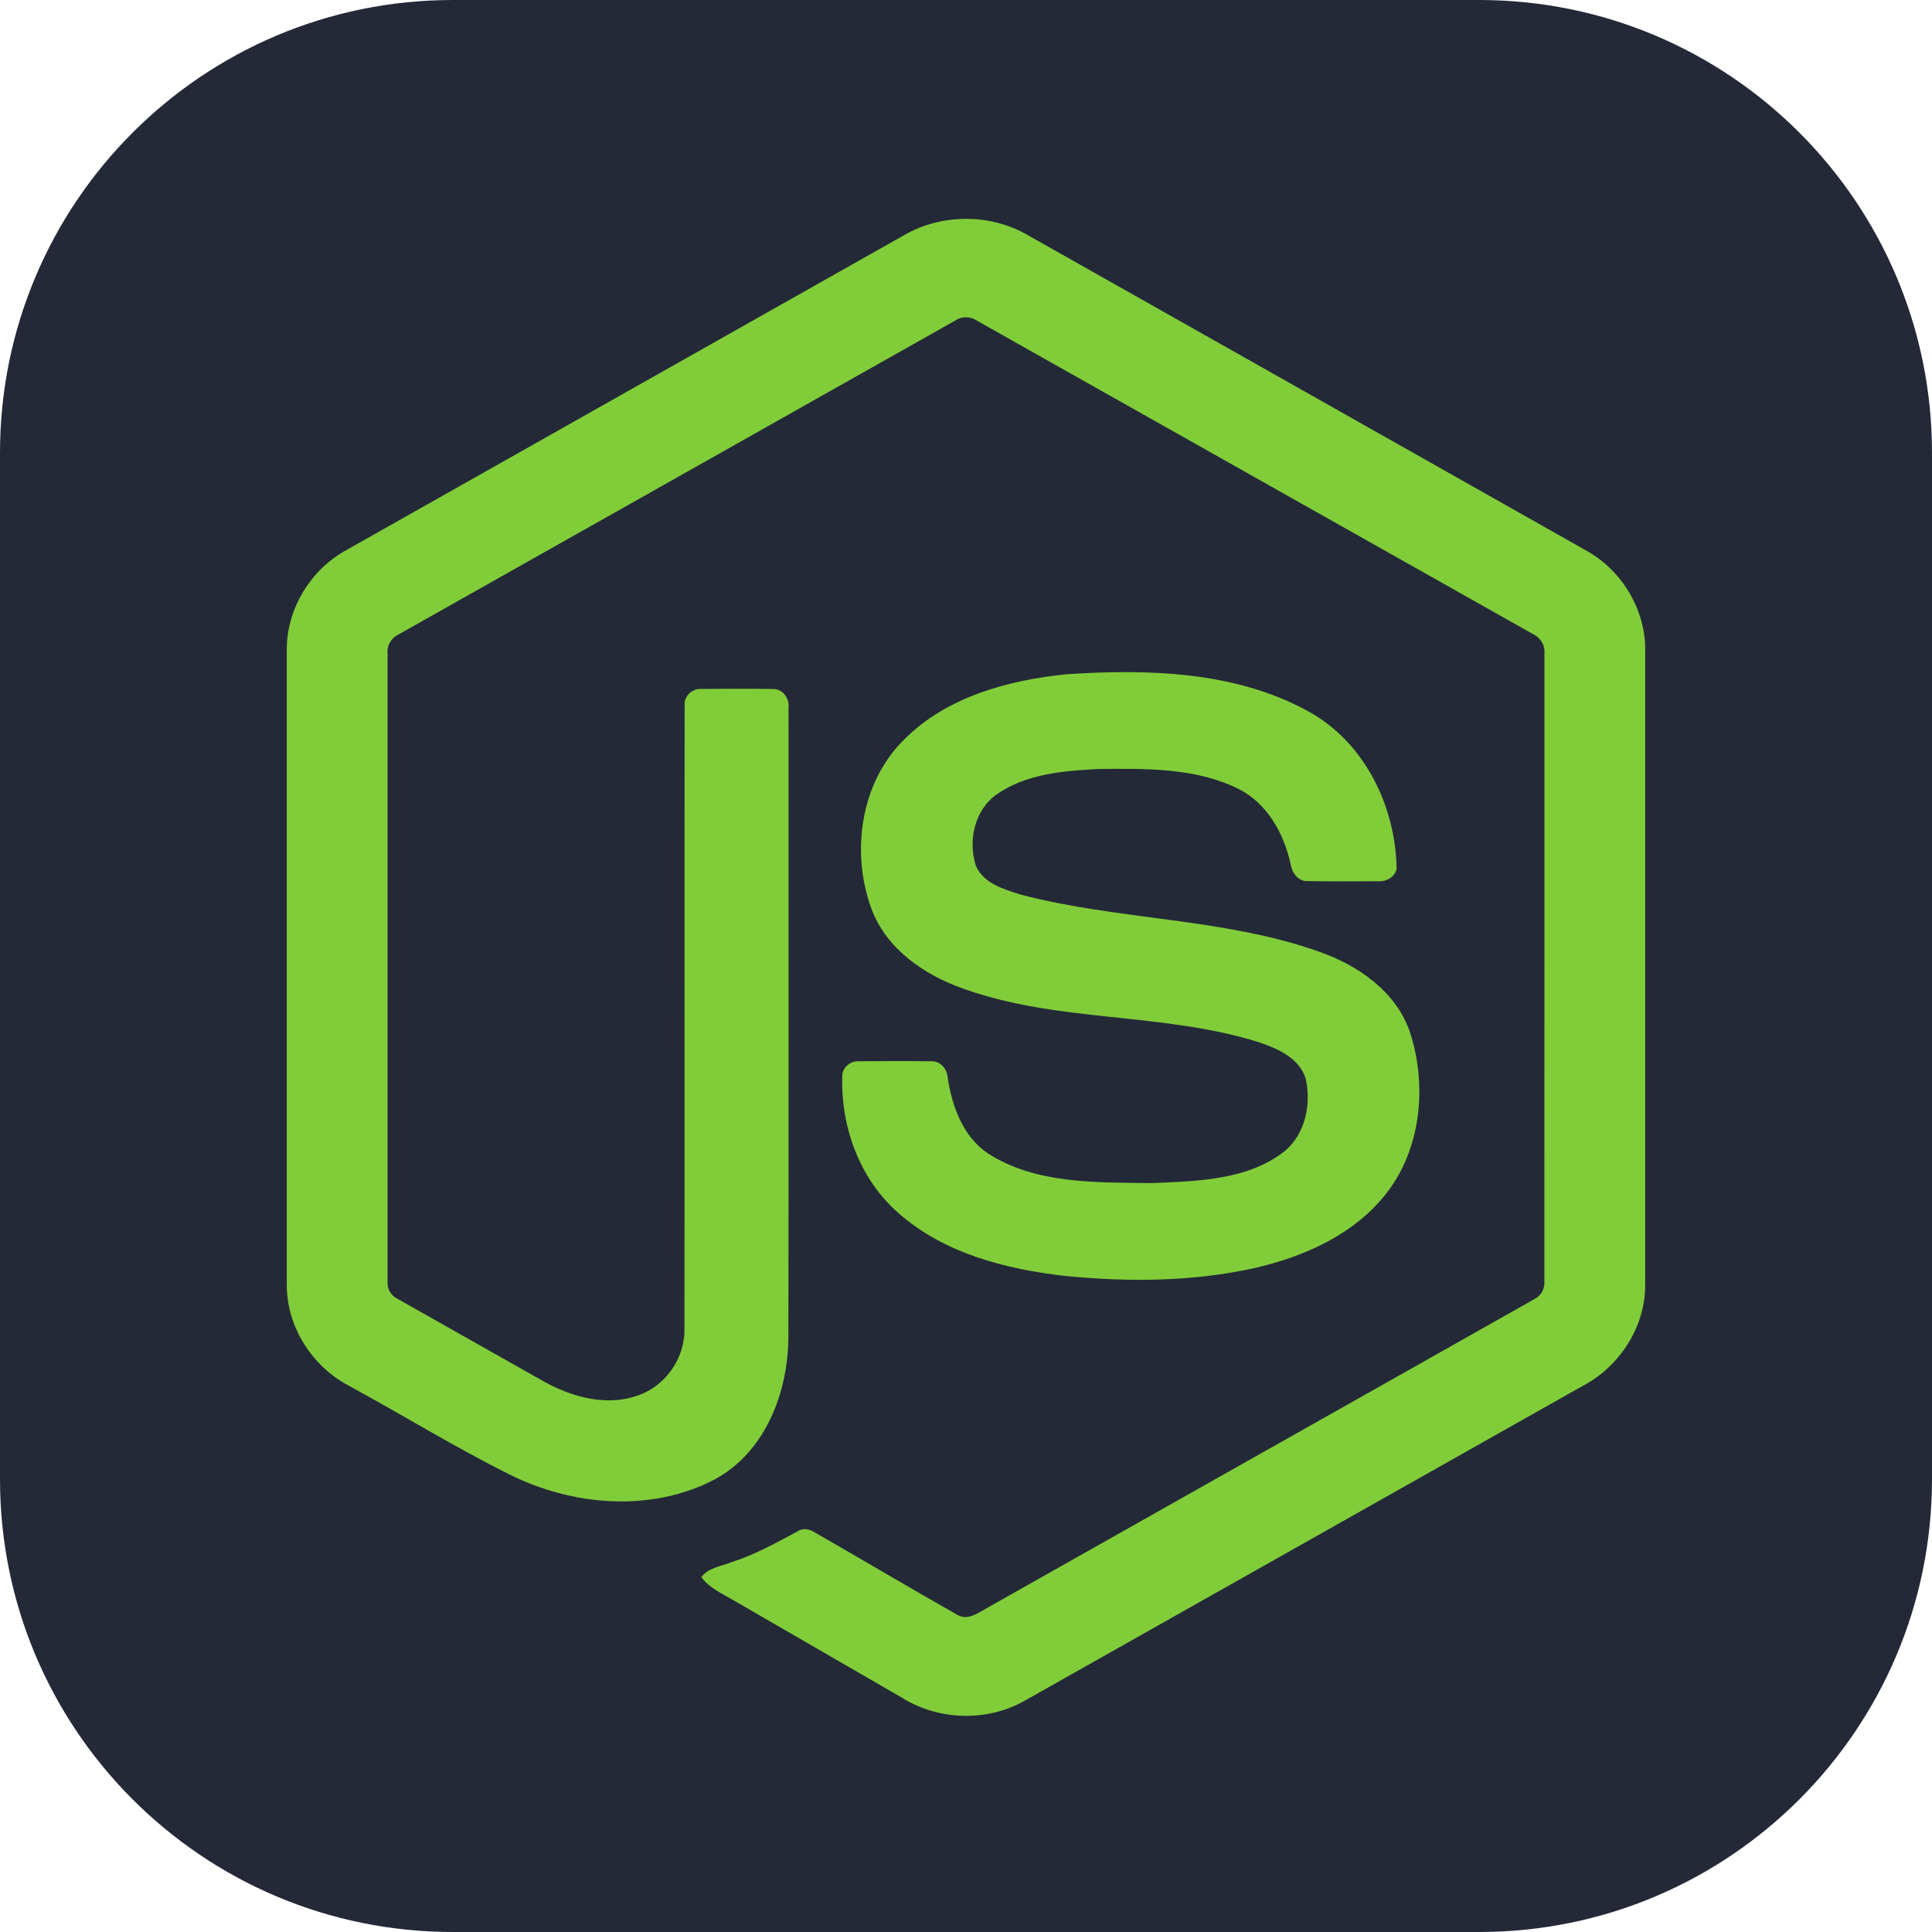
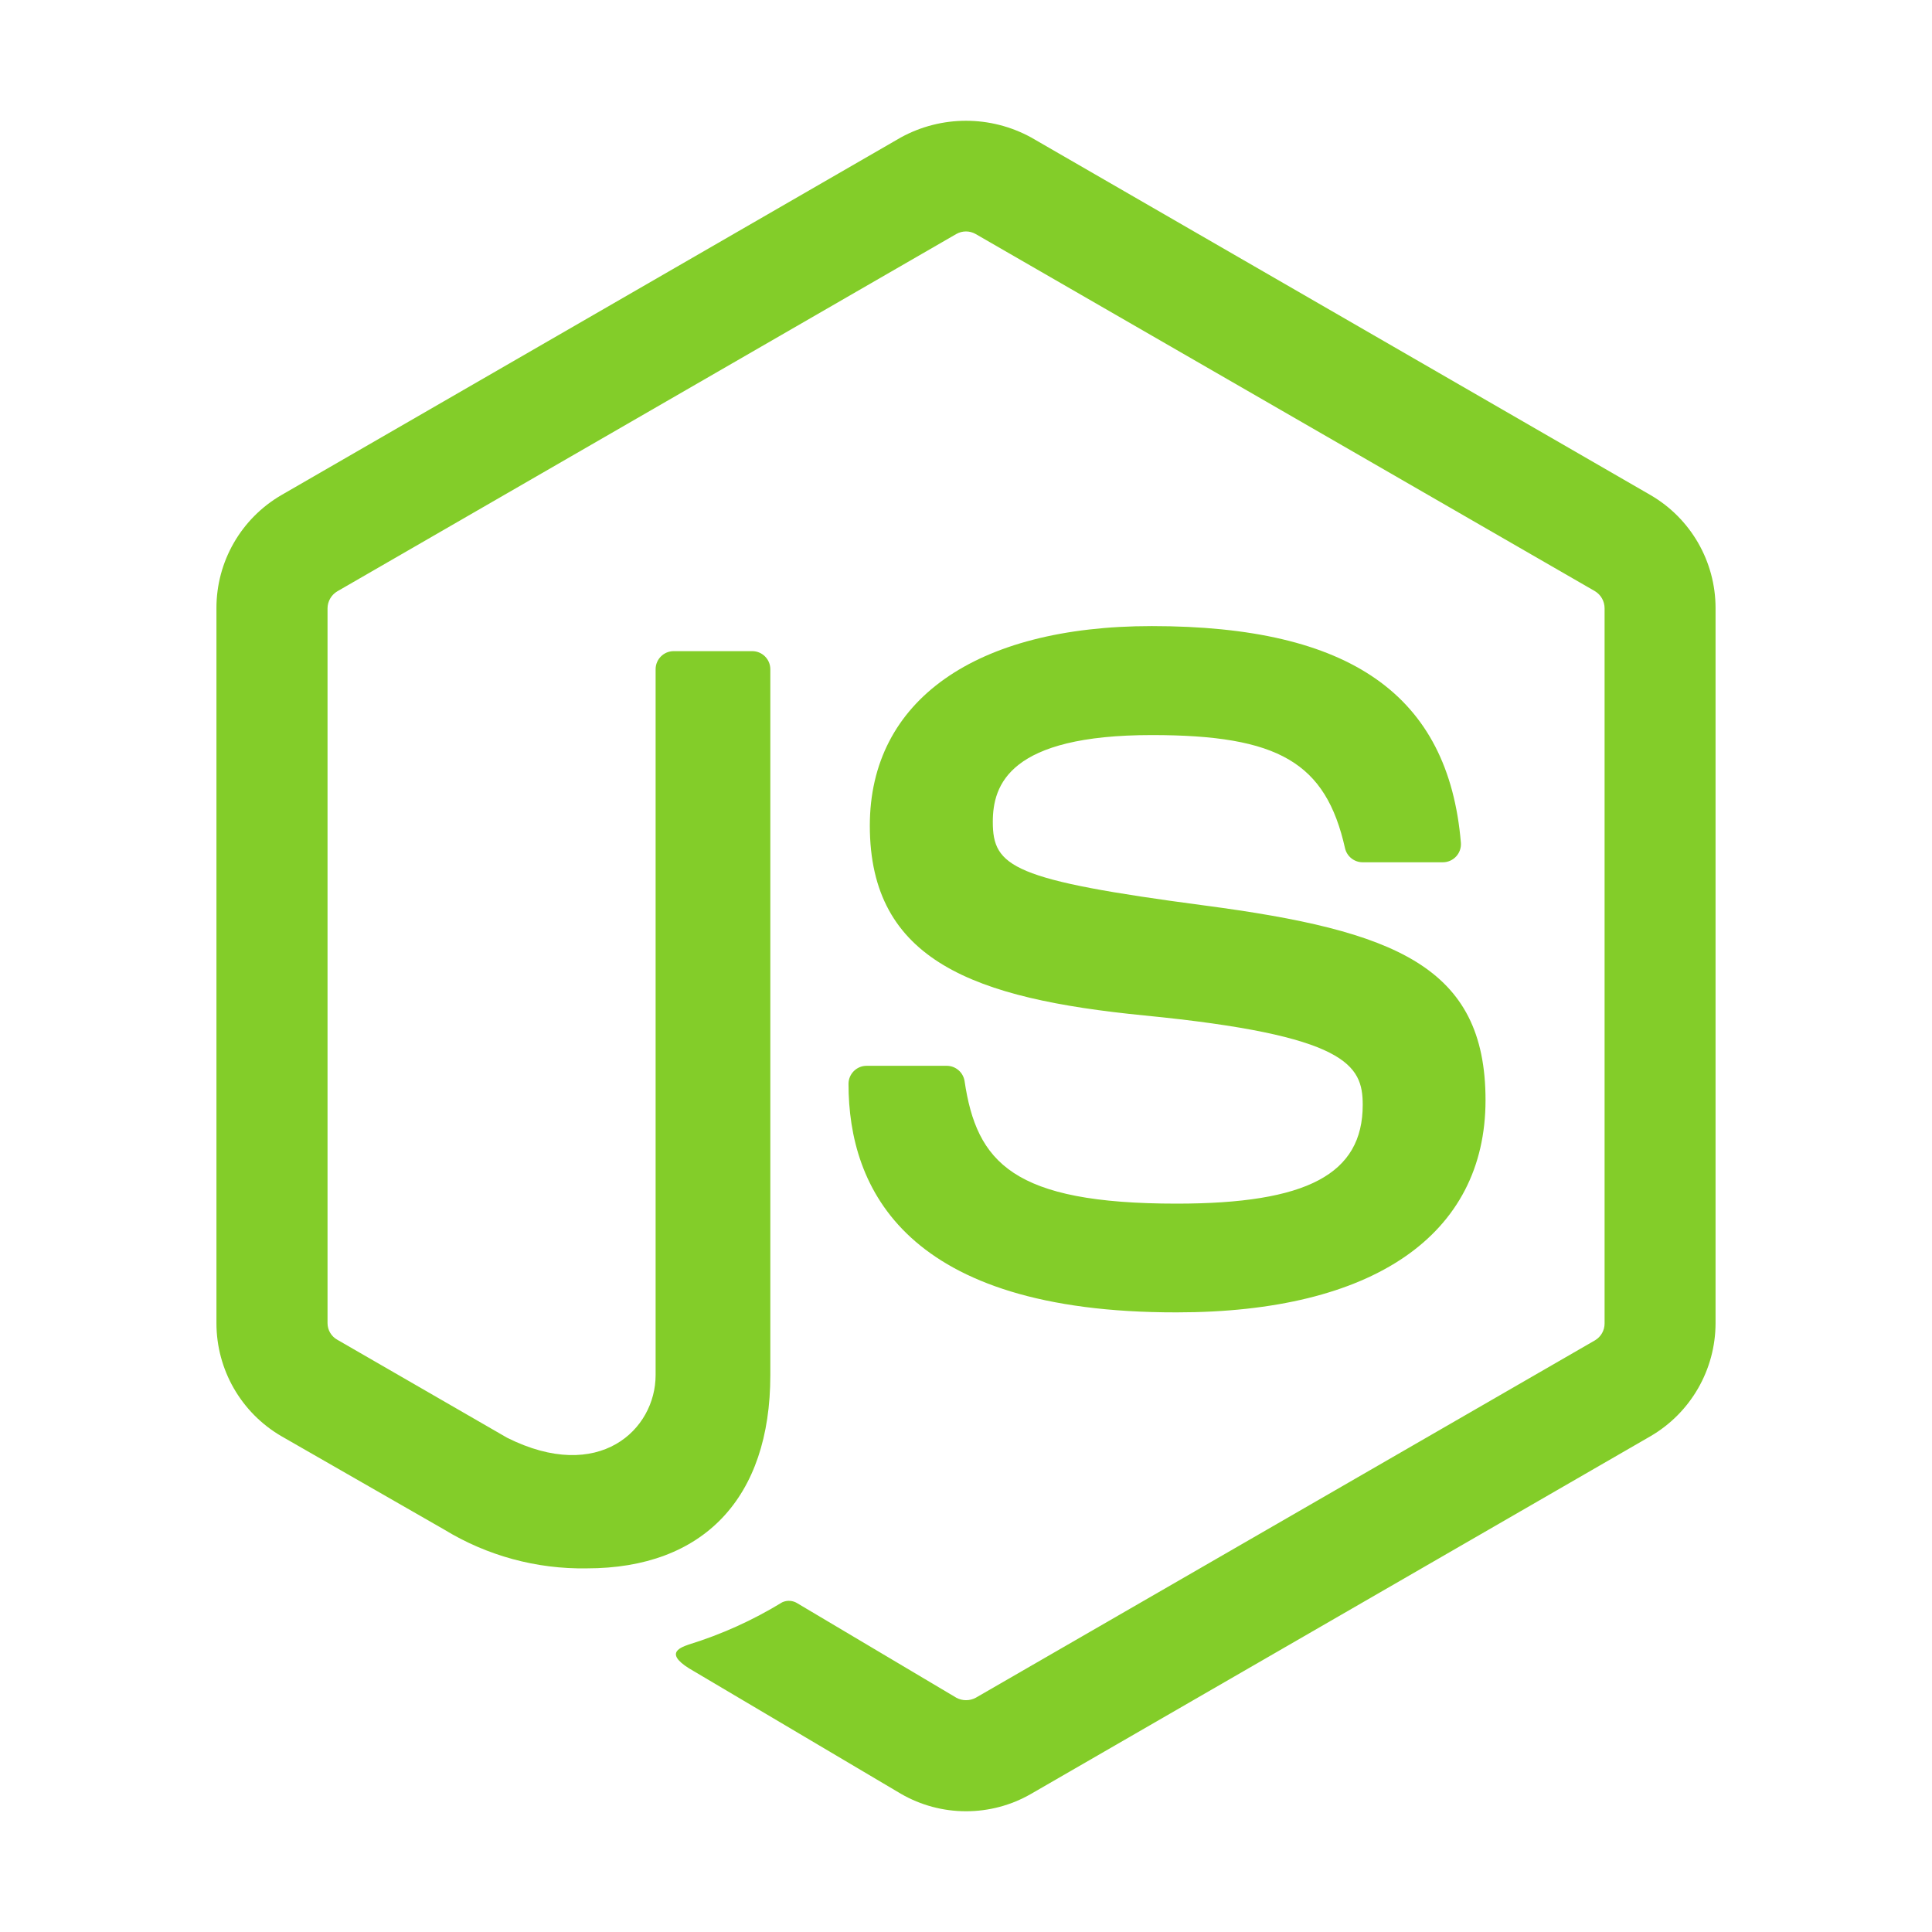
- <svg xmlns="http://www.w3.org/2000/svg" width="32" height="32" viewBox="0 0 256 256">
-   <g fill="none">
-     <rect width="256" height="256" fill="#242938" rx="60" />
-     <path fill="#81CD39" d="M119.878 31.116c4.919-2.815 11.325-2.828 16.239 0c24.722 13.97 49.452 27.917 74.17 41.895c4.65 2.619 7.759 7.793 7.712 13.15v84.045c.035 5.579-3.382 10.877-8.287 13.436c-24.641 13.893-49.27 27.802-73.907 41.695c-5.019 2.87-11.554 2.649-16.418-.457c-7.387-4.282-14.787-8.544-22.175-12.822c-1.51-.9-3.212-1.616-4.278-3.08c.943-1.27 2.628-1.428 3.997-1.983c3.083-.981 5.916-2.555 8.748-4.082c.717-.49 1.591-.302 2.278.136c6.317 3.622 12.579 7.35 18.917 10.937c1.352.781 2.721-.256 3.877-.9c24.18-13.667 48.39-27.281 72.567-40.952c.896-.431 1.391-1.382 1.318-2.363c.017-27.725.004-55.454.009-83.18c.102-1.112-.542-2.136-1.549-2.592c-24.555-13.829-49.099-27.678-73.65-41.51a2.557 2.557 0 0 0-2.892-.005c-24.552 13.837-49.09 27.7-73.642 41.527c-1.003.457-1.676 1.464-1.557 2.58c.005 27.726 0 55.455 0 83.184a2.352 2.352 0 0 0 1.336 2.334c6.551 3.715 13.111 7.404 19.667 11.107c3.694 1.987 8.228 3.169 12.297 1.646c3.591-1.288 6.108-4.953 6.04-8.765c.034-27.563-.017-55.13.025-82.69c-.09-1.223 1.071-2.234 2.261-2.118c3.148-.022 6.3-.043 9.448.008c1.314-.03 2.218 1.288 2.056 2.52c-.013 27.738.034 55.476-.021 83.213c.008 7.393-3.029 15.437-9.867 19.054c-8.423 4.363-18.835 3.438-27.157-.746c-7.204-3.596-14.08-7.84-21.156-11.692c-4.918-2.545-8.318-7.864-8.283-13.439V86.161c-.052-5.468 3.181-10.736 7.975-13.317c24.637-13.903 49.27-27.818 73.902-41.728Z" />
-     <path fill="#81CD39" d="M141.372 89.335c10.745-.692 22.248-.41 31.917 4.884c7.487 4.056 11.637 12.57 11.769 20.887c-.209 1.121-1.382 1.74-2.453 1.663c-3.117-.004-6.236.043-9.353-.021c-1.323.051-2.091-1.168-2.257-2.337c-.896-3.98-3.067-7.921-6.812-9.841c-5.75-2.878-12.416-2.733-18.686-2.673c-4.577.242-9.499.639-13.377 3.33c-2.977 2.039-3.881 6.155-2.819 9.47c1.002 2.38 3.749 3.148 5.998 3.856c12.949 3.387 26.671 3.049 39.373 7.506c5.259 1.817 10.403 5.35 12.203 10.856c2.355 7.38 1.323 16.2-3.928 22.124c-4.258 4.875-10.459 7.529-16.644 8.97c-8.228 1.835-16.767 1.882-25.123 1.067c-7.857-.896-16.034-2.96-22.099-8.313c-5.187-4.504-7.72-11.522-7.469-18.294c.06-1.144 1.199-1.942 2.295-1.848c3.139-.025 6.279-.034 9.418.005c1.255-.09 2.184.994 2.249 2.176c.578 3.791 2.003 7.771 5.31 10.018c6.38 4.117 14.387 3.835 21.693 3.95c6.053-.268 12.848-.349 17.787-4.35c2.606-2.282 3.378-6.1 2.674-9.384c-.763-2.773-3.664-4.065-6.155-4.91c-12.783-4.043-26.659-2.576-39.318-7.149c-5.14-1.816-10.11-5.25-12.084-10.53c-2.755-7.473-1.493-16.717 4.308-22.44c5.656-5.695 13.82-7.888 21.583-8.672" />
-   </g>
+ <svg xmlns="http://www.w3.org/2000/svg" width="32" height="32" viewBox="0 0 32 32">
+   <path fill="#83cd29" d="M16 30a2.151 2.151 0 0 1-1.076-.288L11.5 27.685c-.511-.286-.262-.387-.093-.446a6.828 6.828 0 0 0 1.549-.7a.263.263 0 0 1 .255.019l2.631 1.563a.34.34 0 0 0 .318 0l10.26-5.922a.323.323 0 0 0 .157-.278V10.075a.331.331 0 0 0-.159-.283l-10.26-5.917a.323.323 0 0 0-.317 0L5.587 9.794a.33.33 0 0 0-.162.281v11.841a.315.315 0 0 0 .161.274L8.4 23.814c1.525.762 2.459-.136 2.459-1.038V11.085a.3.3 0 0 1 .3-.3h1.3a.3.3 0 0 1 .3.3v11.692c0 2.035-1.108 3.2-3.038 3.2a4.389 4.389 0 0 1-2.363-.642l-2.697-1.547a2.166 2.166 0 0 1-1.076-1.872V10.075A2.162 2.162 0 0 1 4.661 8.2l10.261-5.924a2.246 2.246 0 0 1 2.156 0L27.338 8.2a2.165 2.165 0 0 1 1.077 1.87v11.846a2.171 2.171 0 0 1-1.077 1.872l-10.26 5.924A2.152 2.152 0 0 1 16 30Z" />
+   <path fill="#83cd29" d="M14.054 17.953a.3.3 0 0 1 .3-.3h1.327a.3.3 0 0 1 .295.251c.2 1.351.8 2.032 3.513 2.032c2.161 0 3.082-.489 3.082-1.636c0-.661-.261-1.152-3.62-1.481c-2.808-.278-4.544-.9-4.544-3.144c0-2.07 1.745-3.305 4.67-3.305c3.287 0 4.914 1.141 5.12 3.589a.3.3 0 0 1-.295.323h-1.336a.3.3 0 0 1-.288-.232c-.319-1.421-1.1-1.875-3.2-1.875c-2.36 0-2.634.822-2.634 1.438c0 .746.324.964 3.51 1.385c3.153.417 4.651 1.007 4.651 3.223c0 2.236-1.864 3.516-5.115 3.516c-4.495.006-5.436-2.055-5.436-3.784Z" />
</svg>
